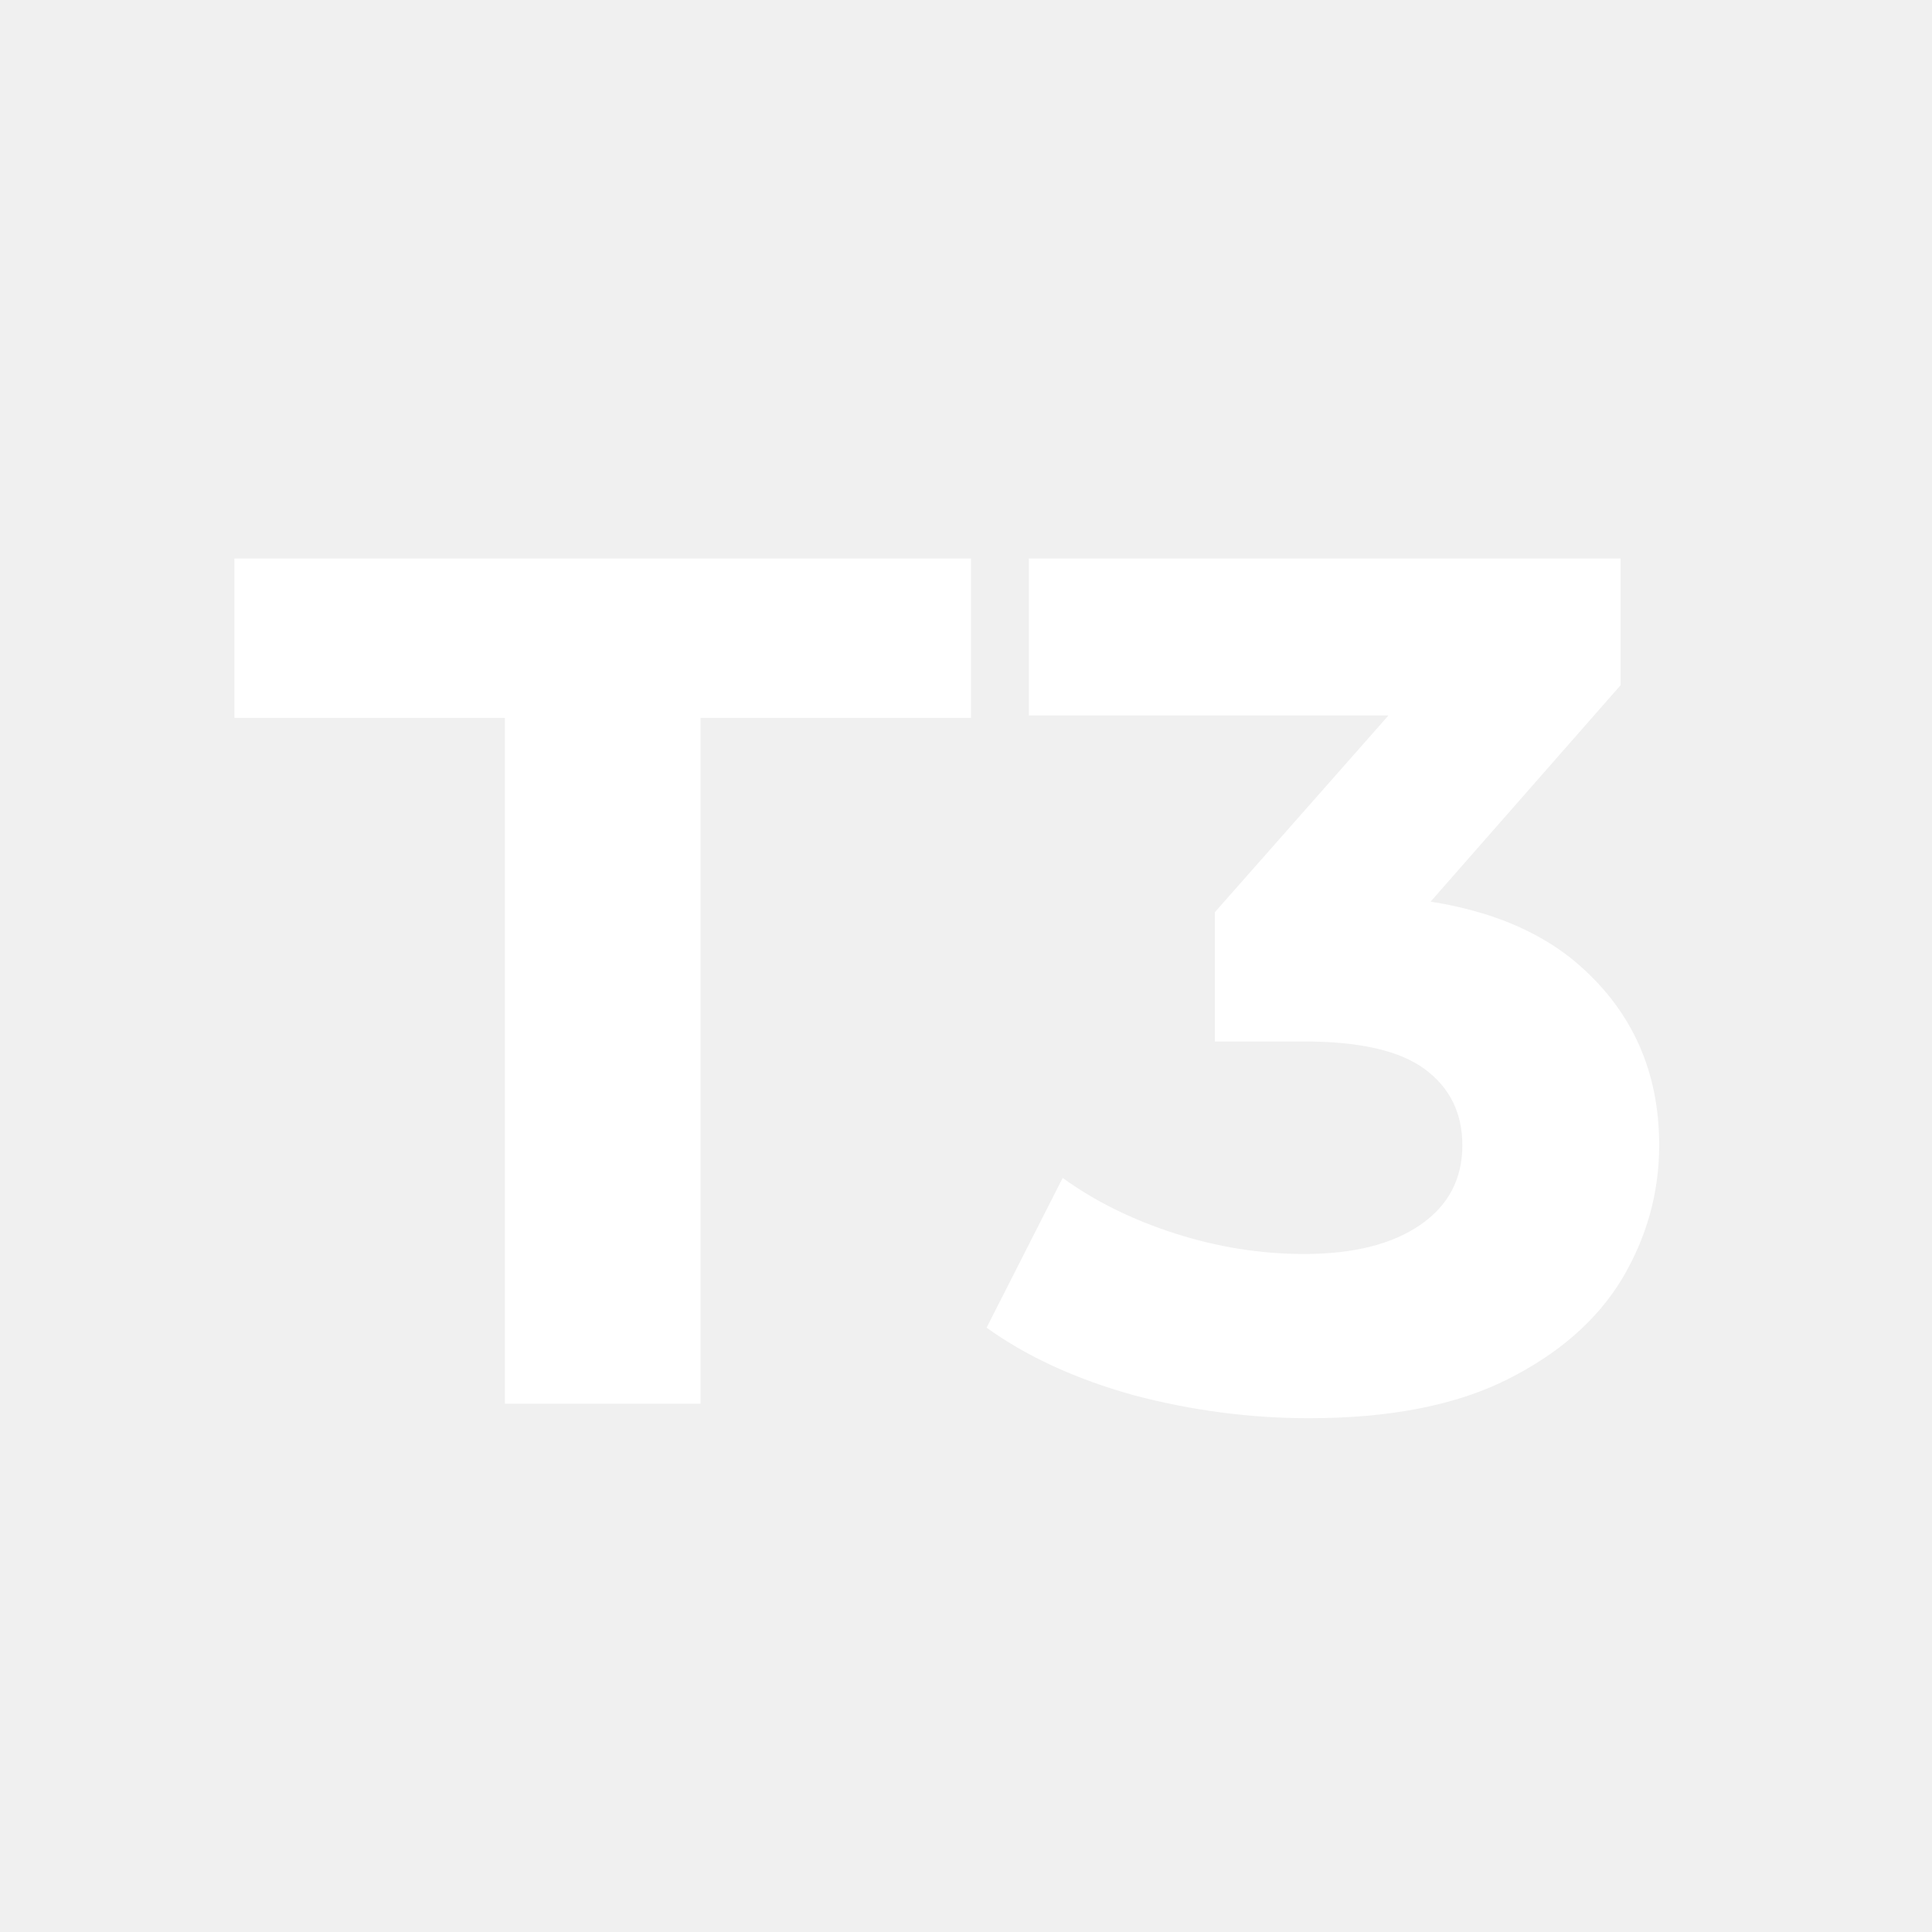
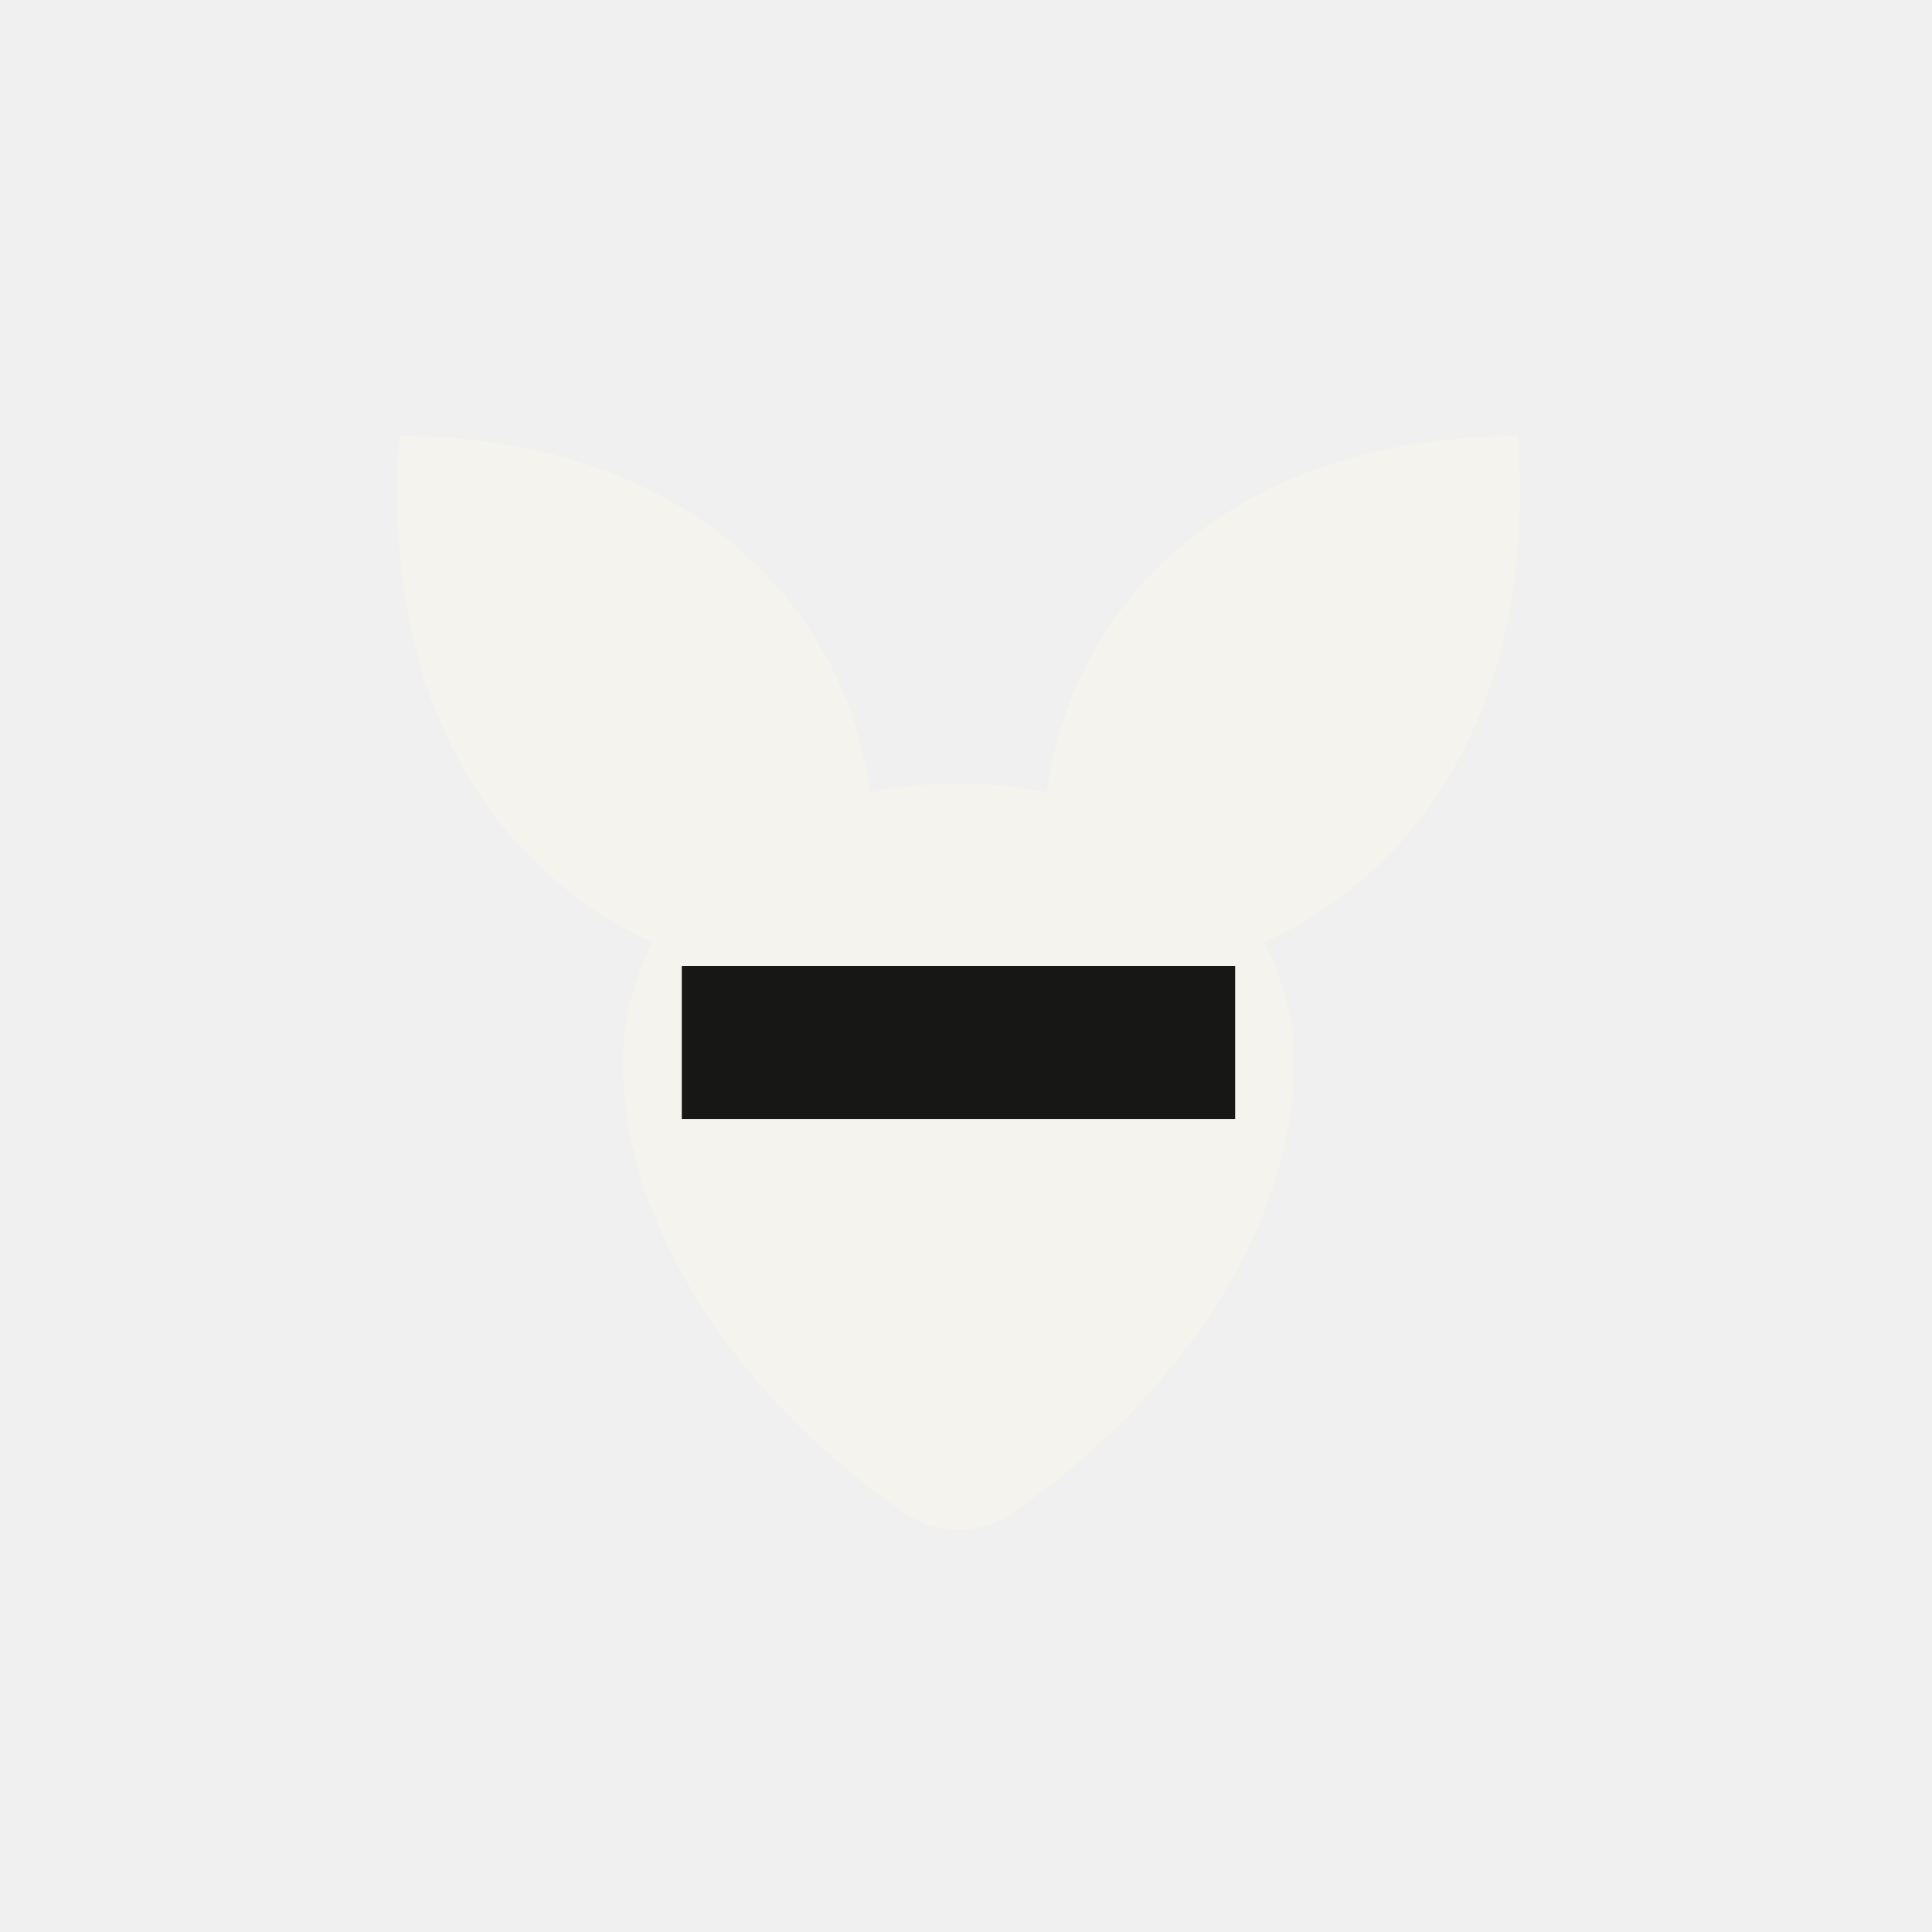
<svg xmlns="http://www.w3.org/2000/svg" width="128" height="128" viewBox="0 0 128 128" fill="none">
-   <path d="M33.451 93V47.56H15.531V37H64.331V47.56H46.411V93H33.451ZM86.725 93.96C82.832 93.96 78.965 93.453 75.125 92.44C71.285 91.373 68.032 89.88 65.365 87.96L70.405 78.04C72.539 79.587 75.019 80.813 77.845 81.72C80.672 82.627 83.525 83.08 86.405 83.08C89.659 83.08 92.219 82.44 94.085 81.16C95.952 79.88 96.885 78.12 96.885 75.88C96.885 73.747 96.059 72.067 94.405 70.84C92.752 69.613 90.085 69 86.405 69H80.485V60.44L96.085 42.76L97.525 47.4H68.165V37H107.365V45.4L91.845 63.08L85.285 59.32H89.045C95.925 59.32 101.125 60.867 104.645 63.96C108.165 67.053 109.925 71.027 109.925 75.88C109.925 79.027 109.099 81.987 107.445 84.76C105.792 87.48 103.259 89.693 99.845 91.4C96.432 93.107 92.059 93.96 86.725 93.96Z" fill="white" />
+   <g transform="translate(16.7 17.2) scale(3.9)">
+     <path fill="#F5F3EE" fill-rule="evenodd" d="M2.5 3C7 3 10 5.5 10.5 9.05c.5-.1 1-.15 1.5-.15s1 .05 1.5.15C14 5.5 17 3 21.5 3c.3 4.1-1.3 7.2-4.3 8.6.3.6.5 1.3.5 2 0 3.1-2.3 6-4.8 7.7a1.6 1.6 0 0 1-1.8 0c-2.5-1.7-4.8-4.6-4.8-7.7 0-.7.2-1.4.5-2C3.8 10.2 2.2 7.1 2.5 3zM7.3 12v2.6h9.4V12z" />
+     <rect x="7.3" y="12" width="9.4" height="2.6" fill="#171815" />
+   </g>
</svg>
